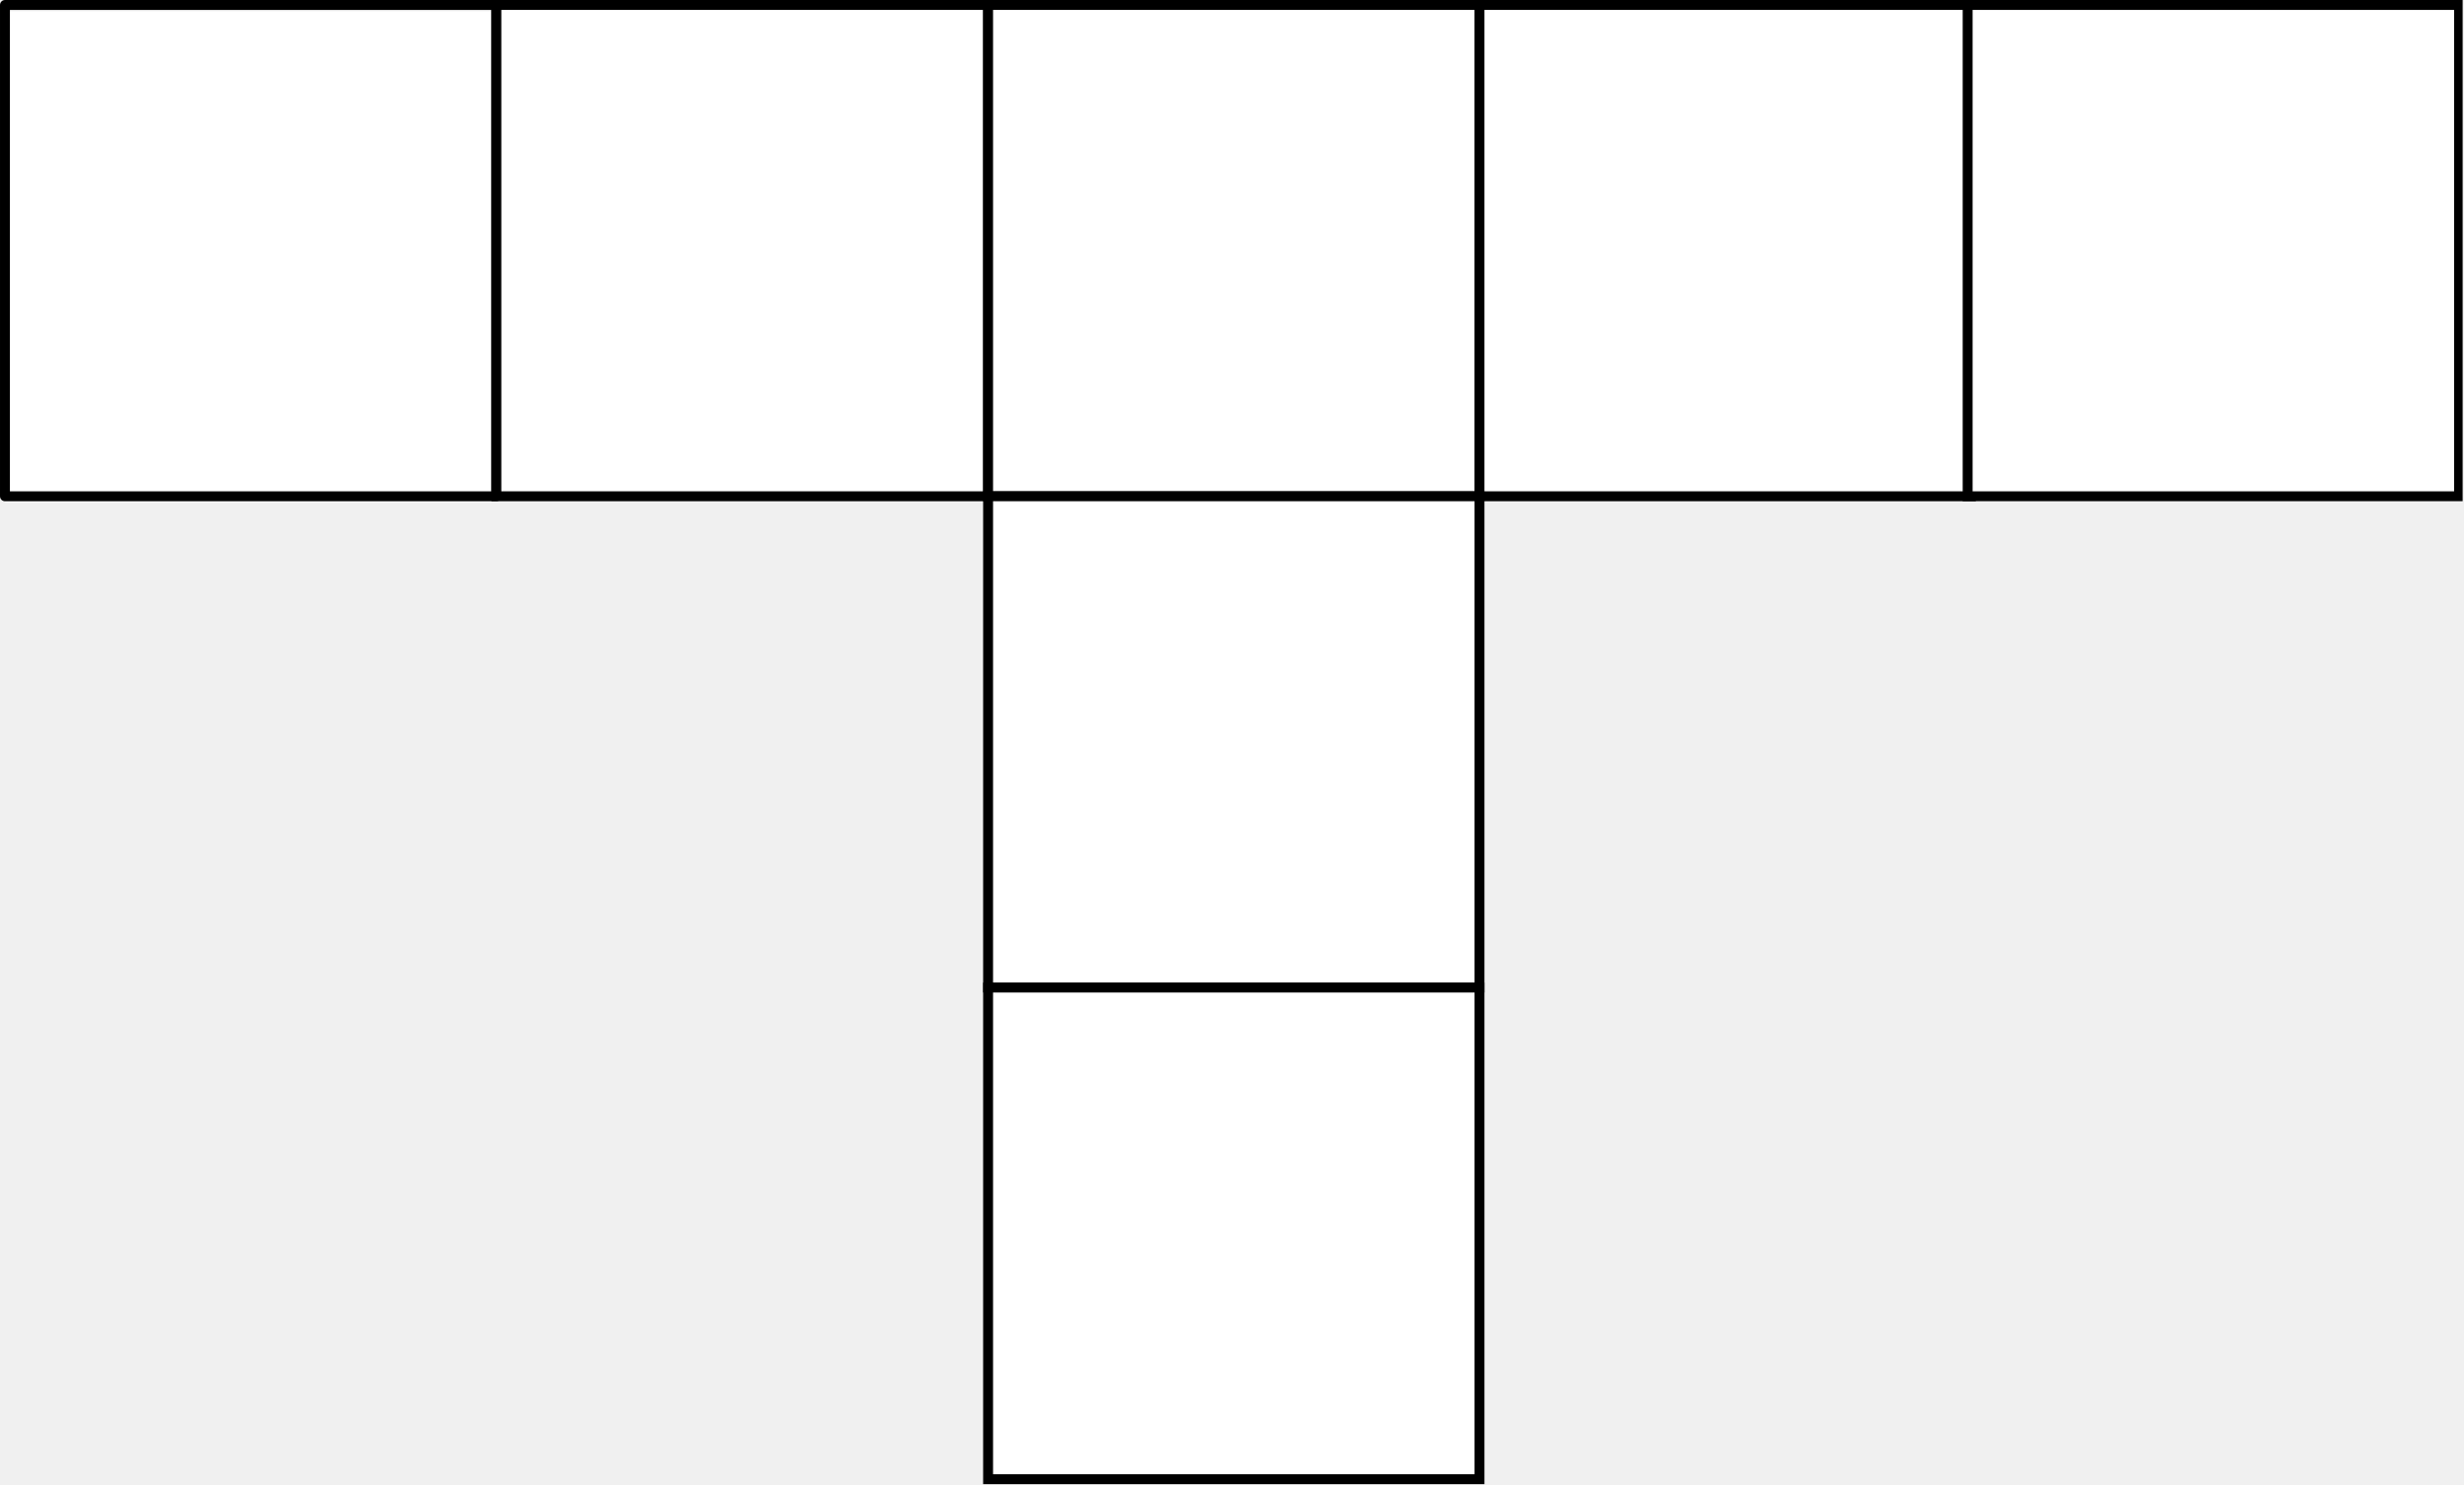
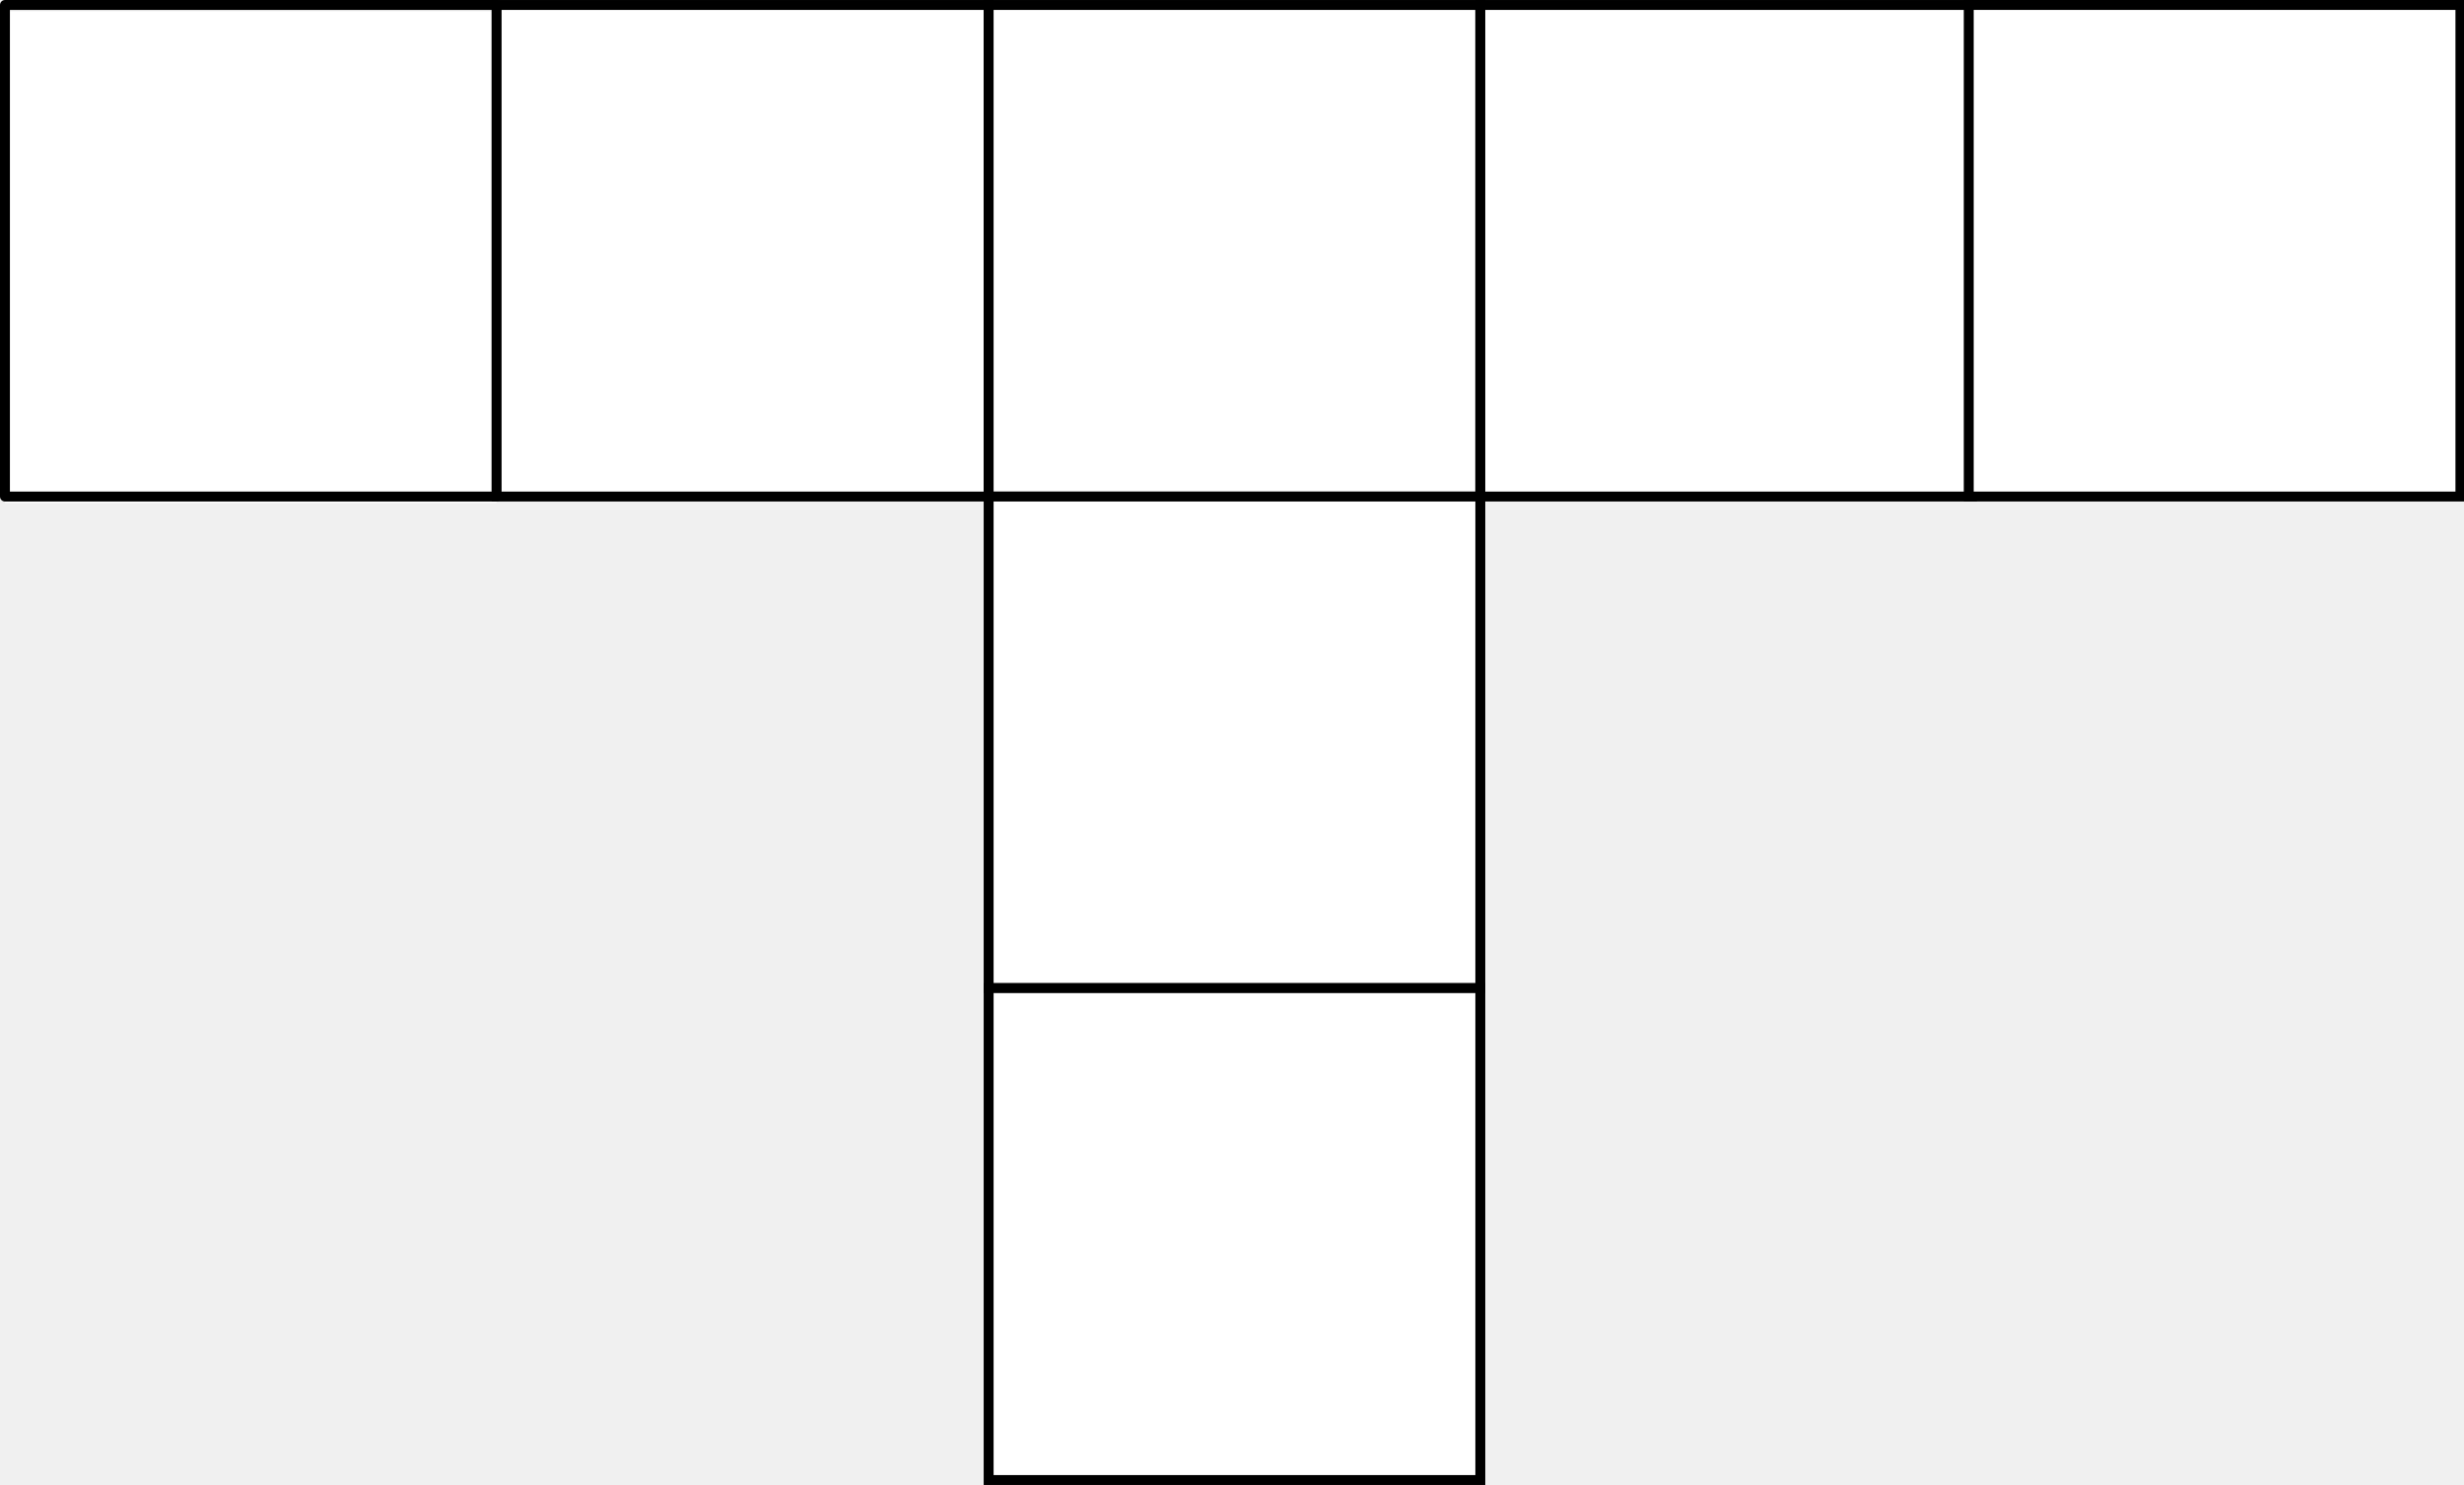
- <svg xmlns="http://www.w3.org/2000/svg" width="777.203" height="468.23" id="svg2" version="1.1">
+ <svg xmlns="http://www.w3.org/2000/svg" width="776.77" height="468.232" id="svg2" version="1.1">
  <defs id="defs4">
    <marker orient="auto" refY="0" refX="0" id="TriangleOutL" style="overflow:visible">
      <path id="path4684" d="m 5.77,0 -8.65,5 0,-10 8.65,5 z" style="fill-rule:evenodd;stroke:#000000;stroke-width:1pt" transform="scale(0.8,0.8)" />
    </marker>
    <marker orient="auto" refY="0" refX="0" id="Arrow1Lstart" style="overflow:visible">
      <path id="path4542" d="M 0,0 5,-5 -12.5,0 5,5 0,0 z" style="fill-rule:evenodd;stroke:#000000;stroke-width:1pt" transform="matrix(0.8,0,0,0.8,10,0)" />
    </marker>
    <marker orient="auto" refY="0" refX="0" id="Arrow2Lstart" style="overflow:visible">
      <path id="path4560" style="fill-rule:evenodd;stroke-width:0.625;stroke-linejoin:round" d="M 8.719,4.034 -2.207,0.016 8.719,-4.002 c -1.745,2.372 -1.735,5.617 -6e-7,8.035 z" transform="matrix(1.1,0,0,1.1,1.1,0)" />
    </marker>
    <marker orient="auto" refY="0" refX="0" id="Arrow2Mend" style="overflow:visible">
      <path id="path4569" style="fill-rule:evenodd;stroke-width:0.625;stroke-linejoin:round" d="M 8.719,4.034 -2.207,0.016 8.719,-4.002 c -1.745,2.372 -1.735,5.617 -6e-7,8.035 z" transform="scale(-0.6,-0.6)" />
    </marker>
    <marker orient="auto" refY="0" refX="0" id="Arrow2Lend" style="overflow:visible">
      <path id="path4563" style="fill-rule:evenodd;stroke-width:0.625;stroke-linejoin:round" d="M 8.719,4.034 -2.207,0.016 8.719,-4.002 c -1.745,2.372 -1.735,5.617 -6e-7,8.035 z" transform="matrix(-1.1,0,0,-1.1,-1.1,0)" />
    </marker>
    <clipPath id="clipPath3015" clipPathUnits="userSpaceOnUse">
      <path id="path3017" d="m 1039.17,4625.84 6201.66,0 0,-4076.672 -6201.66,0 0,4076.672 z" />
    </clipPath>
    <clipPath id="clipPath3003" clipPathUnits="userSpaceOnUse">
      <path id="path3005" d="m 1039.17,4625.84 6201.66,0 0,-4076.672 -6201.66,0 0,4076.672 z" />
    </clipPath>
    <clipPath id="clipPath3197" clipPathUnits="userSpaceOnUse">
      <path id="path3199" d="m 1039.17,4625.84 6201.66,0 0,-4076.672 -6201.66,0 0,4076.672 z" />
    </clipPath>
    <clipPath id="clipPath3179" clipPathUnits="userSpaceOnUse">
      <path id="path3181" d="m 1039.17,4625.84 6201.66,0 0,-4076.672 -6201.66,0 0,4076.672 z" />
    </clipPath>
    <clipPath id="clipPath3161" clipPathUnits="userSpaceOnUse">
      <path id="path3163" d="m 1039.17,4625.84 6201.66,0 0,-4076.672 -6201.66,0 0,4076.672 z" />
    </clipPath>
    <clipPath id="clipPath3143" clipPathUnits="userSpaceOnUse">
      <path id="path3145" d="m 1039.17,4625.84 6201.66,0 0,-4076.672 -6201.66,0 0,4076.672 z" />
    </clipPath>
    <clipPath id="clipPath3125" clipPathUnits="userSpaceOnUse">
      <path id="path3127" d="m 1039.17,4625.84 6201.66,0 0,-4076.672 -6201.66,0 0,4076.672 z" />
    </clipPath>
    <clipPath id="clipPath3107" clipPathUnits="userSpaceOnUse">
      <path id="path3109" d="m 1039.17,4625.84 6201.66,0 0,-4076.672 -6201.66,0 0,4076.672 z" />
    </clipPath>
    <clipPath id="clipPath3089" clipPathUnits="userSpaceOnUse">
      <path id="path3091" d="m 1039.17,4625.84 6201.66,0 0,-4076.672 -6201.66,0 0,4076.672 z" />
    </clipPath>
    <clipPath id="clipPath3307" clipPathUnits="userSpaceOnUse">
      <path id="path3309" d="m 1039.17,4625.84 6201.66,0 0,-4076.672 -6201.66,0 0,4076.672 z" />
    </clipPath>
    <clipPath id="clipPath3295" clipPathUnits="userSpaceOnUse">
      <path id="path3297" d="m 1039.17,4625.84 6201.66,0 0,-4076.672 -6201.66,0 0,4076.672 z" />
    </clipPath>
    <marker orient="auto" refY="0" refX="0" id="Arrow2Lstart-0" style="overflow:visible">
      <path id="path4560-2" style="fill-rule:evenodd;stroke-width:0.625;stroke-linejoin:round" d="M 8.719,4.034 -2.207,0.016 8.719,-4.002 c -1.745,2.372 -1.735,5.617 -6e-7,8.035 z" transform="matrix(1.1,0,0,1.1,1.1,0)" />
    </marker>
    <marker orient="auto" refY="0" refX="0" id="Arrow2Lstart-8" style="overflow:visible">
      <path id="path4560-23" style="fill-rule:evenodd;stroke-width:0.625;stroke-linejoin:round" d="M 8.719,4.034 -2.207,0.016 8.719,-4.002 c -1.745,2.372 -1.735,5.617 -6e-7,8.035 z" transform="matrix(1.1,0,0,1.1,1.1,0)" />
    </marker>
    <marker orient="auto" refY="0" refX="0" id="Arrow2Lstart-7" style="overflow:visible">
      <path id="path4560-5" style="fill-rule:evenodd;stroke-width:0.625;stroke-linejoin:round" d="M 8.719,4.034 -2.207,0.016 8.719,-4.002 c -1.745,2.372 -1.735,5.617 -6e-7,8.035 z" transform="matrix(1.1,0,0,1.1,1.1,0)" />
    </marker>
  </defs>
-   <g id="layer1" transform="translate(-1047.992,-488.8354)">
+   <g id="layer1" transform="translate(-1047.994,-488.8343)">
    <g transform="matrix(1.25,0,0,-1.25,919.6599,1048.441)" id="g3285">
      <g transform="scale(0.1,0.1)" id="g3287">
        <g id="g3291">
          <g clip-path="url(#clipPath3295)" id="g3293">
            <path id="path3299" style="fill:#ffffff;fill-opacity:1;fill-rule:nonzero;stroke:none" d="m 1039.17,3208.34 1240,0 0,1240 -1240,0 0,-1240 z" />
          </g>
        </g>
        <path id="path3301" style="fill:none;stroke:#000000;stroke-width:25;stroke-linecap:butt;stroke-linejoin:round;stroke-miterlimit:10;stroke-opacity:1;stroke-dasharray:none" d="m 1039.17,3224.33 1240,0 0,1240 -1240,0 0,-1240 z" />
        <g id="g3303" transform="translate(0,16)">
          <g clip-path="url(#clipPath3307)" id="g3305">
            <path id="path3311" style="fill:#ffffff;fill-opacity:1;fill-rule:nonzero;stroke:none" d="m 2279.16,3208.34 1240.84,0 0,1240 -1240.84,0 0,-1240 z" />
            <path id="path3313" style="fill:none;stroke:#000000;stroke-width:25;stroke-linecap:butt;stroke-linejoin:miter;stroke-miterlimit:10;stroke-opacity:1;stroke-dasharray:none" d="m 2279.17,3208.33 1240.83,0 0,1240 -1240.83,0 0,-1240 z" />
            <path id="path3315" style="fill:#ffffff;fill-opacity:1;fill-rule:nonzero;stroke:none" d="m 3520,3208.34 1240,0 0,1240 -1240,0 0,-1240 z" />
            <path id="path3317" style="fill:none;stroke:#000000;stroke-width:25;stroke-linecap:butt;stroke-linejoin:miter;stroke-miterlimit:10;stroke-opacity:1;stroke-dasharray:none" d="m 3520,3208.33 1240,0 0,1240 -1240,0 0,-1240 z" />
            <path id="path3319" style="fill:#ffffff;fill-opacity:1;fill-rule:nonzero;stroke:none" d="m 4760,3208.34 1240,0 0,1240 -1240,0 0,-1240 z" />
            <path id="path3321" style="fill:none;stroke:#000000;stroke-width:25;stroke-linecap:butt;stroke-linejoin:miter;stroke-miterlimit:10;stroke-opacity:1;stroke-dasharray:none" d="m 4760,3208.33 1240,0 0,1240 -1240,0 0,-1240 z" />
            <path id="path3323" style="fill:#ffffff;fill-opacity:1;fill-rule:nonzero;stroke:none" d="m 6000,3208.34 1240,0 0,1240 -1240,0 0,-1240 z" />
            <path id="path3327" style="fill:#ffffff;fill-opacity:1;fill-rule:nonzero;stroke:none" d="m 3520,1968.34 1240,0 0,1240 -1240,0 0,-1240 z" />
            <path id="path3329" style="fill:none;stroke:#000000;stroke-width:25;stroke-linecap:butt;stroke-linejoin:miter;stroke-miterlimit:10;stroke-opacity:1;stroke-dasharray:none" d="m 3520,1968.33 1240,0 0,1240 -1240,0 0,-1240 z" />
            <path id="path3331" style="fill:#ffffff;fill-opacity:1;fill-rule:nonzero;stroke:none" d="m 3520,727.5 1240,0 0,1240.84 -1240,0 0,-1240.84 z" />
            <path id="path3333" style="fill:none;stroke:#000000;stroke-width:25;stroke-linecap:butt;stroke-linejoin:miter;stroke-miterlimit:10;stroke-opacity:1;stroke-dasharray:none" d="m 3520,727.5 1240,0 0,1240.83 -1240,0 0,-1240.83 z" />
            <path id="path3321-8" style="fill:none;stroke:#000000;stroke-width:25;stroke-linecap:butt;stroke-linejoin:miter;stroke-miterlimit:10;stroke-opacity:1;stroke-dasharray:none" d="m 5991.794,3208.353 1240,0 0,1240 -1240,0 0,-1240 z" />
            <path style="fill:none;stroke:#000000;stroke-width:80;stroke-linecap:butt;stroke-linejoin:miter;stroke-miterlimit:4;stroke-opacity:1;stroke-dasharray:none;marker-start:url(#Arrow2Lstart)" d="m -3114.613,2279.226 c 0,1836.735 0,1846.453 0,1846.453" id="path7432" />
            <path style="fill:none;stroke:#000000;stroke-width:80;stroke-linecap:butt;stroke-linejoin:miter;stroke-miterlimit:4;stroke-opacity:1;stroke-dasharray:none;marker-start:url(#Arrow2Lstart)" d="m -2586.169,3613.891 c 0,-1836.735 0,-1846.453 0,-1846.453" id="path7432-2" />
            <path style="fill:none;stroke:#000000;stroke-width:80;stroke-linecap:butt;stroke-linejoin:miter;stroke-miterlimit:4;stroke-opacity:1;stroke-dasharray:none;marker-start:url(#Arrow2Lstart)" d="m 444.312,2803.916 c -1836.735,0 -1846.453,0 -1846.453,0" id="path7432-2-8" />
            <path style="fill:none;stroke:#000000;stroke-width:80;stroke-linecap:butt;stroke-linejoin:miter;stroke-miterlimit:4;stroke-opacity:1;stroke-dasharray:none;marker-start:url(#Arrow2Lstart)" d="m -1453.612,1614.386 c 1836.735,0 1846.453,0 1846.453,0" id="path7432-2-8-9" />
          </g>
        </g>
        <flowRoot xml:space="preserve" id="flowRoot3363" style="font-size:64px;font-style:normal;font-variant:normal;font-weight:bold;font-stretch:normal;text-align:start;line-height:125%;letter-spacing:0px;word-spacing:0px;writing-mode:lr-tb;text-anchor:start;fill:#000000;fill-opacity:1;stroke:none;font-family:Courier 10 Pitch;-inkscape-font-specification:Courier 10 Pitch Bold" transform="matrix(8,0,0,-8,-24.29543,5184.645)">
          <flowRegion id="flowRegion3365">
            <rect id="rect3367" width="63.168" height="74.708" x="185.253" y="128.766" style="font-size:64px;font-style:normal;font-variant:normal;font-weight:bold;font-stretch:normal;text-align:start;line-height:125%;writing-mode:lr-tb;text-anchor:start;font-family:Courier 10 Pitch;-inkscape-font-specification:Courier 10 Pitch Bold" />
          </flowRegion>
          <flowPara id="flowPara3369">1</flowPara>
        </flowRoot>
        <flowRoot xml:space="preserve" id="flowRoot3363-2" style="font-size:64px;font-style:normal;font-variant:normal;font-weight:bold;font-stretch:normal;text-align:start;line-height:125%;letter-spacing:0px;word-spacing:0px;writing-mode:lr-tb;text-anchor:start;fill:#000000;fill-opacity:1;stroke:none;font-family:Courier 10 Pitch;-inkscape-font-specification:Courier 10 Pitch Bold" transform="matrix(8,0,0,-8,1241.026,5184.901)">
          <flowRegion id="flowRegion3365-4">
            <rect id="rect3367-7" width="63.168" height="74.708" x="185.253" y="128.766" style="font-size:64px;font-style:normal;font-variant:normal;font-weight:bold;font-stretch:normal;text-align:start;line-height:125%;writing-mode:lr-tb;text-anchor:start;font-family:Courier 10 Pitch;-inkscape-font-specification:Courier 10 Pitch Bold" />
          </flowRegion>
          <flowPara id="flowPara3369-2">2</flowPara>
        </flowRoot>
        <flowRoot xml:space="preserve" id="flowRoot3363-2-9" style="font-size:64px;font-style:normal;font-variant:normal;font-weight:bold;font-stretch:normal;text-align:start;line-height:125%;letter-spacing:0px;word-spacing:0px;writing-mode:lr-tb;text-anchor:start;fill:#000000;fill-opacity:1;stroke:none;font-family:Courier 10 Pitch;-inkscape-font-specification:Courier 10 Pitch Bold" transform="matrix(8,0,0,-8,2490.987,5189.253)">
          <flowRegion id="flowRegion3365-4-6">
            <rect id="rect3367-7-0" width="63.168" height="74.708" x="185.253" y="128.766" style="font-size:64px;font-style:normal;font-variant:normal;font-weight:bold;font-stretch:normal;text-align:start;line-height:125%;writing-mode:lr-tb;text-anchor:start;font-family:Courier 10 Pitch;-inkscape-font-specification:Courier 10 Pitch Bold" />
          </flowRegion>
          <flowPara id="flowPara3369-2-3">3</flowPara>
        </flowRoot>
        <flowRoot xml:space="preserve" id="flowRoot3363-2-9-5" style="font-size:64px;font-style:normal;font-variant:normal;font-weight:bold;font-stretch:normal;text-align:start;line-height:125%;letter-spacing:0px;word-spacing:0px;writing-mode:lr-tb;text-anchor:start;fill:#000000;fill-opacity:1;stroke:none;font-family:Courier 10 Pitch;-inkscape-font-specification:Courier 10 Pitch Bold" transform="matrix(8,0,0,-8,3735.828,5185.157)">
          <flowRegion id="flowRegion3365-4-6-6">
            <rect id="rect3367-7-0-4" width="63.168" height="74.708" x="185.253" y="128.766" style="font-size:64px;font-style:normal;font-variant:normal;font-weight:bold;font-stretch:normal;text-align:start;line-height:125%;writing-mode:lr-tb;text-anchor:start;font-family:Courier 10 Pitch;-inkscape-font-specification:Courier 10 Pitch Bold" />
          </flowRegion>
          <flowPara id="flowPara3369-2-3-1">4</flowPara>
        </flowRoot>
        <flowRoot xml:space="preserve" id="flowRoot3363-2-9-5-8" style="font-size:64px;font-style:normal;font-variant:normal;font-weight:bold;font-stretch:normal;text-align:start;line-height:125%;letter-spacing:0px;word-spacing:0px;writing-mode:lr-tb;text-anchor:start;fill:#000000;fill-opacity:1;stroke:none;font-family:Courier 10 Pitch;-inkscape-font-specification:Courier 10 Pitch Bold" transform="matrix(8,0,0,-8,4991.934,5193.093)">
          <flowRegion id="flowRegion3365-4-6-6-1">
            <rect id="rect3367-7-0-4-2" width="63.168" height="74.708" x="185.253" y="128.766" style="font-size:64px;font-style:normal;font-variant:normal;font-weight:bold;font-stretch:normal;text-align:start;line-height:125%;writing-mode:lr-tb;text-anchor:start;font-family:Courier 10 Pitch;-inkscape-font-specification:Courier 10 Pitch Bold" />
          </flowRegion>
          <flowPara id="flowPara3369-2-3-1-5">5</flowPara>
        </flowRoot>
        <flowRoot xml:space="preserve" id="flowRoot3363-2-9-5-8-2" style="font-size:64px;font-style:normal;font-variant:normal;font-weight:bold;font-stretch:normal;text-align:start;line-height:125%;letter-spacing:0px;word-spacing:0px;writing-mode:lr-tb;text-anchor:start;fill:#000000;fill-opacity:1;stroke:none;font-family:Courier 10 Pitch;-inkscape-font-specification:Courier 10 Pitch Bold" transform="matrix(8,0,0,-8,2483.104,3909.341)">
          <flowRegion id="flowRegion3365-4-6-6-1-8">
            <rect id="rect3367-7-0-4-2-8" width="63.168" height="74.708" x="185.253" y="128.766" style="font-size:64px;font-style:normal;font-variant:normal;font-weight:bold;font-stretch:normal;text-align:start;line-height:125%;writing-mode:lr-tb;text-anchor:start;font-family:Courier 10 Pitch;-inkscape-font-specification:Courier 10 Pitch Bold" />
          </flowRegion>
          <flowPara id="flowPara3369-2-3-1-5-1">6</flowPara>
        </flowRoot>
        <flowRoot xml:space="preserve" id="flowRoot3363-2-9-5-8-2-5" style="font-size:64px;font-style:normal;font-variant:normal;font-weight:bold;font-stretch:normal;text-align:start;line-height:125%;letter-spacing:0px;word-spacing:0px;writing-mode:lr-tb;text-anchor:start;fill:#000000;fill-opacity:1;stroke:none;font-family:Courier 10 Pitch;-inkscape-font-specification:Courier 10 Pitch Bold" transform="matrix(8,0,0,-8,2499.231,2632.245)">
          <flowRegion id="flowRegion3365-4-6-6-1-8-4">
            <rect id="rect3367-7-0-4-2-8-2" width="63.168" height="74.708" x="185.253" y="128.766" style="font-size:64px;font-style:normal;font-variant:normal;font-weight:bold;font-stretch:normal;text-align:start;line-height:125%;writing-mode:lr-tb;text-anchor:start;font-family:Courier 10 Pitch;-inkscape-font-specification:Courier 10 Pitch Bold" />
          </flowRegion>
          <flowPara id="flowPara3369-2-3-1-5-1-7">7</flowPara>
        </flowRoot>
      </g>
    </g>
  </g>
</svg>
